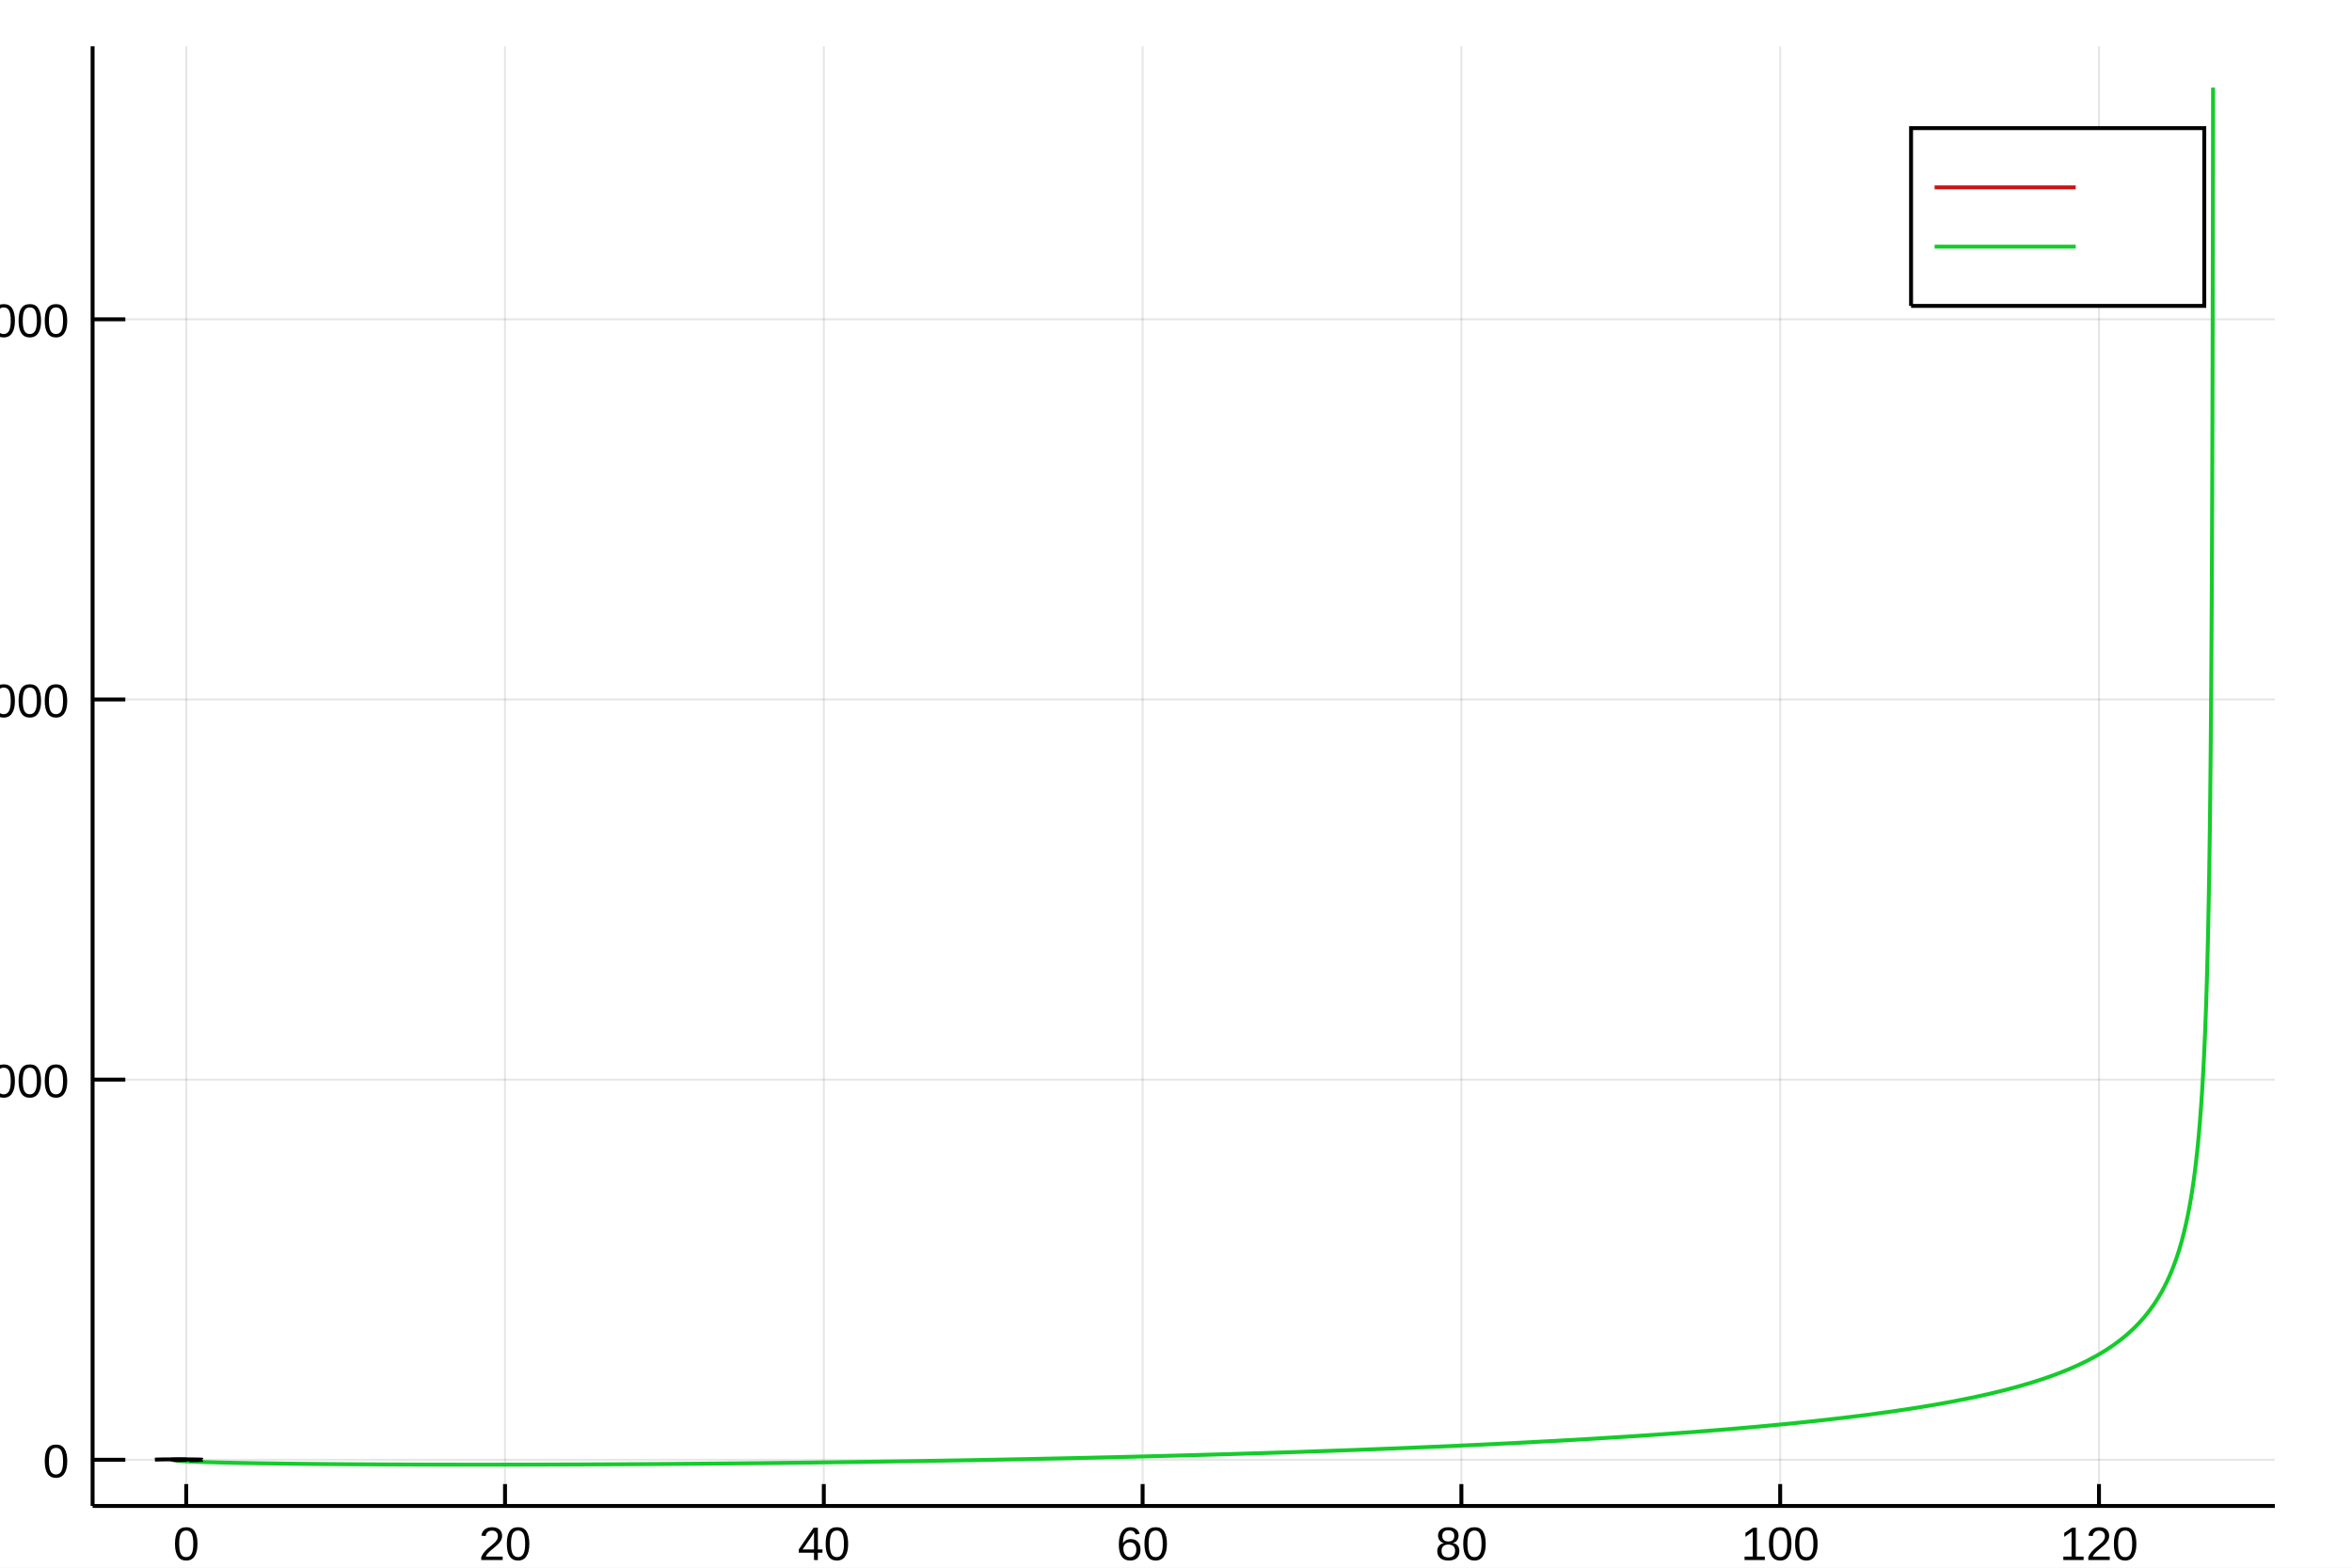
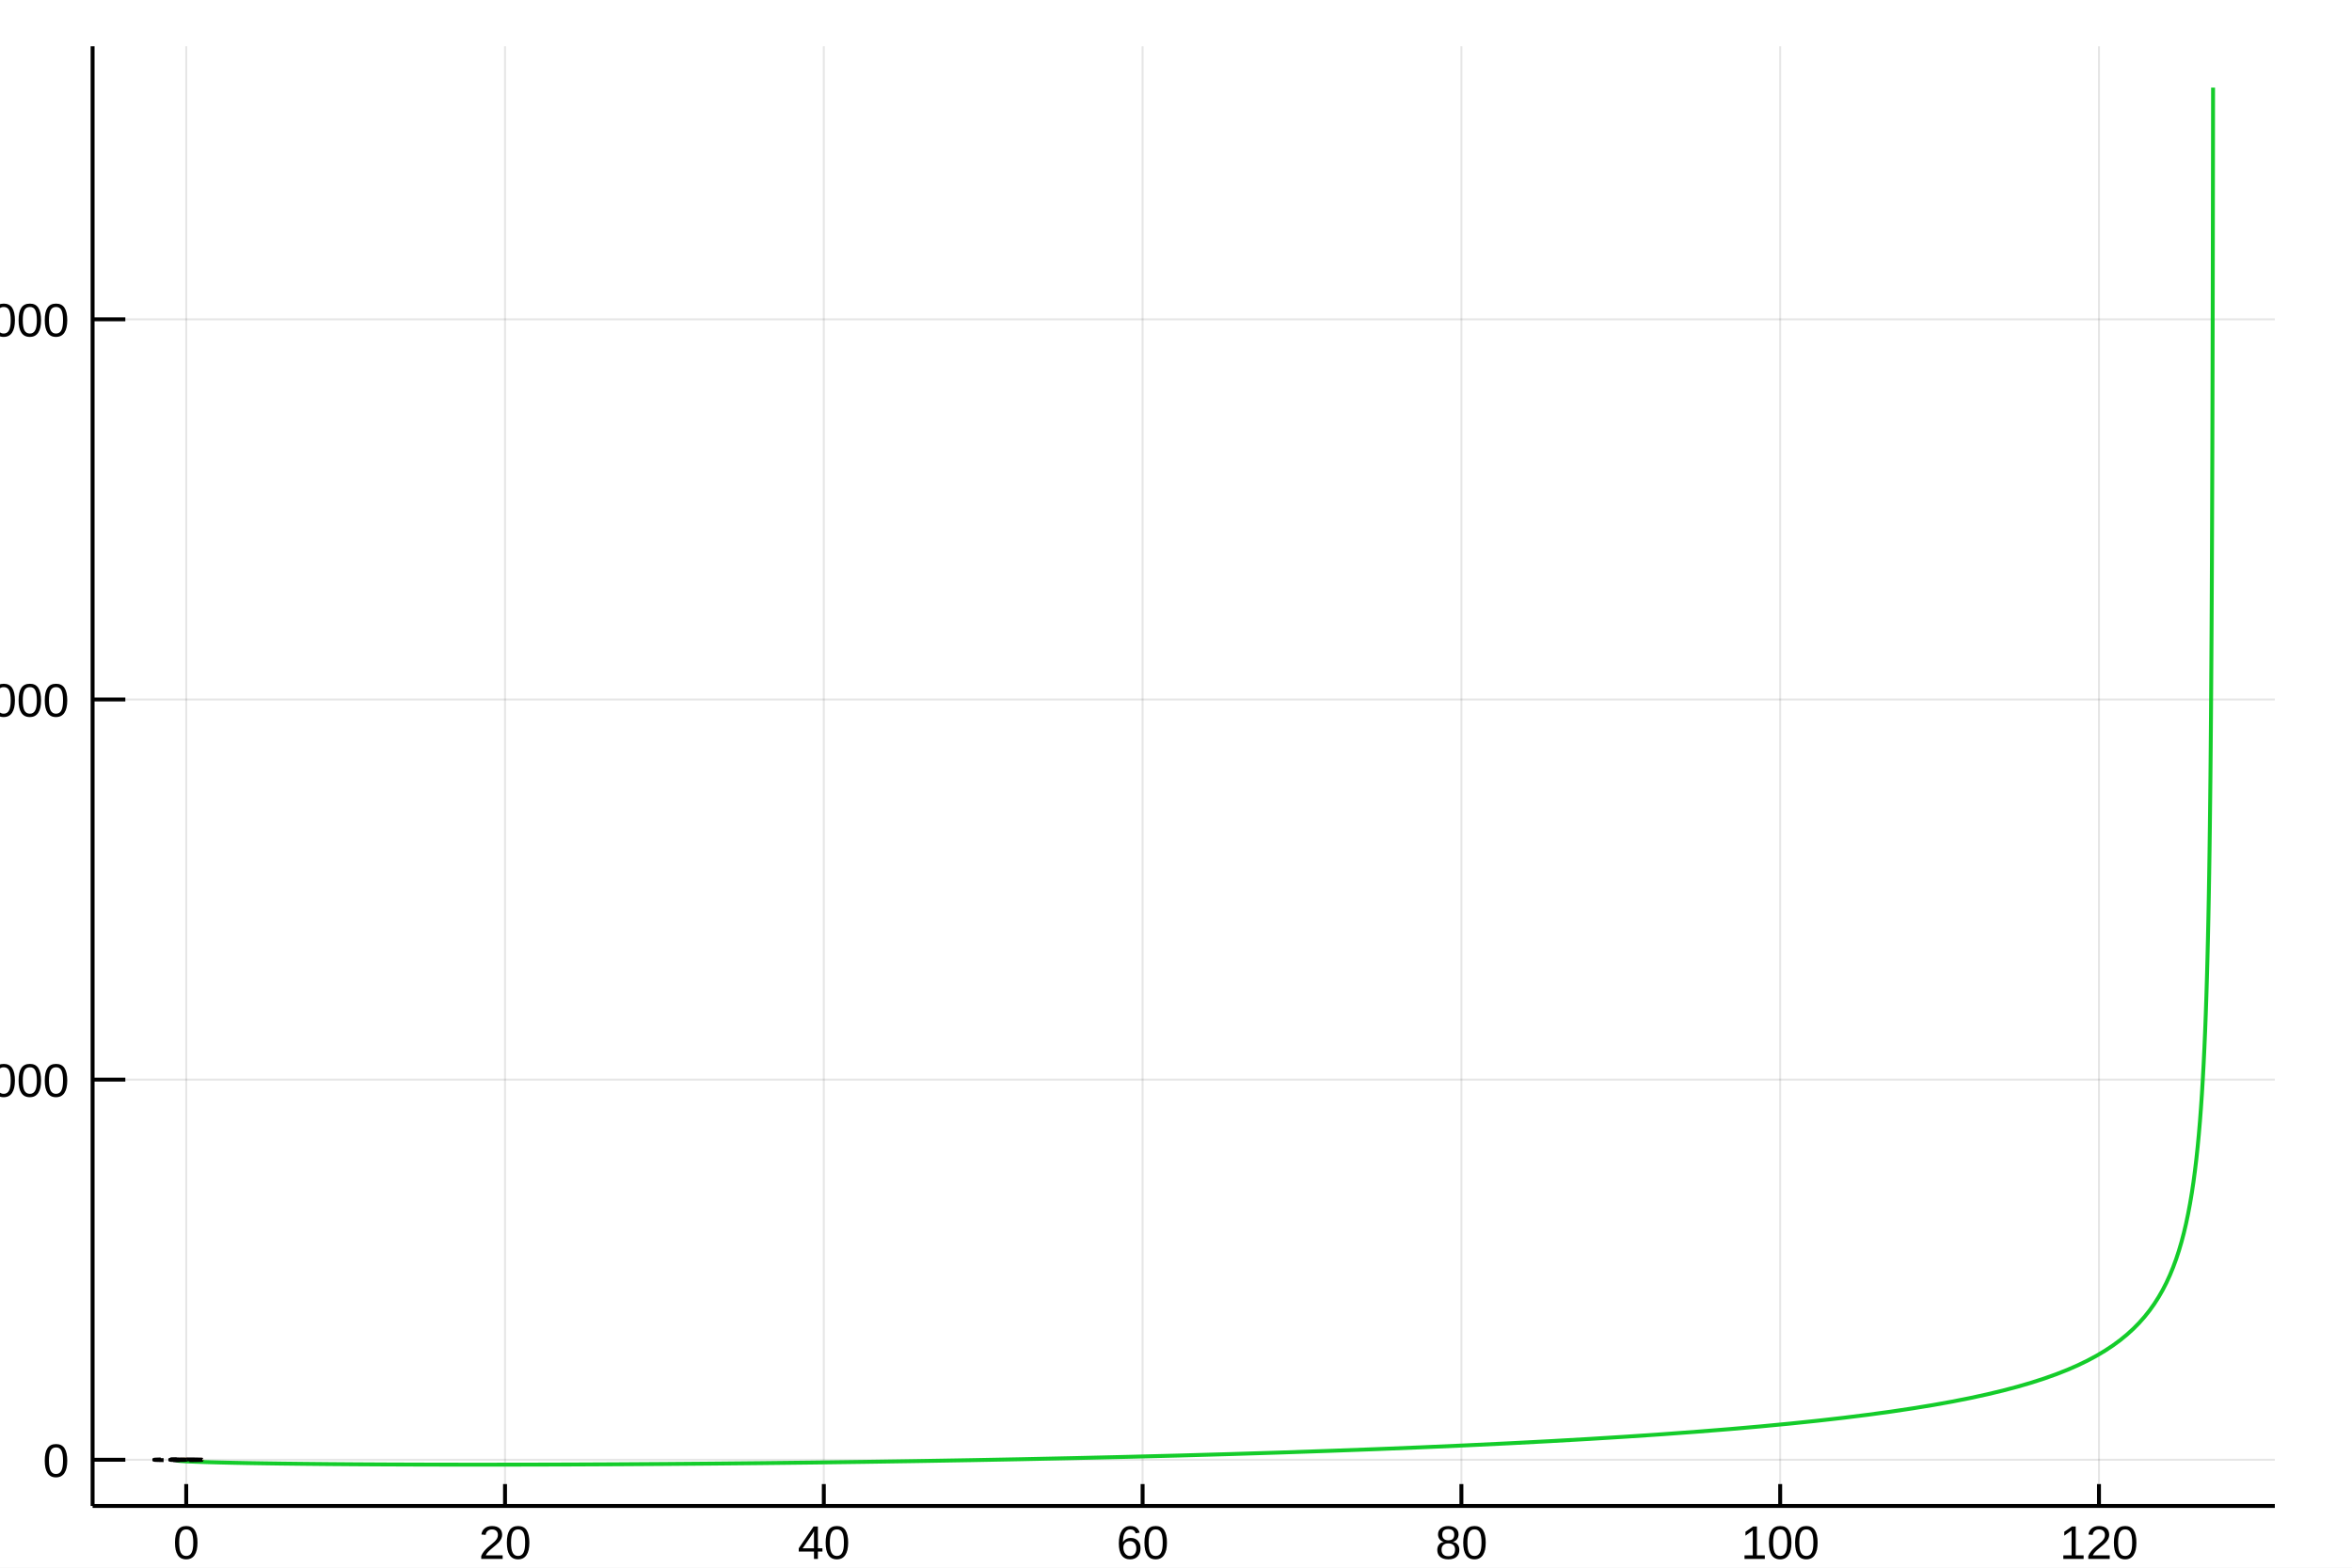
- <svg xmlns="http://www.w3.org/2000/svg" width="600" height="400" viewBox="0 0 600 400">
+ <svg xmlns="http://www.w3.org/2000/svg" width="600" height="400" viewBox="0 0 2400 1600">
  <defs>
-     <clipPath id="clip8000">
-       <rect x="0" y="0" width="600" height="400" />
+     <clipPath id="clip0500">
+       <rect x="0" y="0" width="2000" height="2000" />
    </clipPath>
  </defs>
-   <polygon clip-path="url(#clip8000)" points=" 0,400 600,400 600,0 0,0    " fill="#ffffff" fill-opacity="1" />
  <defs>
-     <clipPath id="clip8001">
-       <rect x="120" y="0" width="421" height="400" />
+     <clipPath id="clip0501">
+       <rect x="0" y="0" width="2400" height="1600" />
    </clipPath>
  </defs>
-   <polygon clip-path="url(#clip8000)" points=" 23.622,384.252 580.315,384.252 580.315,11.811 23.622,11.811    " fill="#ffffff" fill-opacity="1" />
+   <polygon clip-path="url(#clip0501)" points=" 0,1600 2400,1600 2400,0 0,0    " fill="#ffffff" fill-opacity="1" />
  <defs>
-     <clipPath id="clip8002">
-       <rect x="23" y="11" width="558" height="373" />
+     <clipPath id="clip0502">
+       <rect x="480" y="0" width="1681" height="1600" />
    </clipPath>
  </defs>
-   <polyline clip-path="url(#clip8002)" style="stroke:#000000; stroke-width:0.5; stroke-opacity:0.1; fill:none" points="   47.508,384.252 47.508,11.811    " />
-   <polyline clip-path="url(#clip8002)" style="stroke:#000000; stroke-width:0.5; stroke-opacity:0.1; fill:none" points="   128.832,384.252 128.832,11.811    " />
-   <polyline clip-path="url(#clip8002)" style="stroke:#000000; stroke-width:0.5; stroke-opacity:0.1; fill:none" points="   210.157,384.252 210.157,11.811    " />
-   <polyline clip-path="url(#clip8002)" style="stroke:#000000; stroke-width:0.5; stroke-opacity:0.1; fill:none" points="   291.481,384.252 291.481,11.811    " />
-   <polyline clip-path="url(#clip8002)" style="stroke:#000000; stroke-width:0.5; stroke-opacity:0.1; fill:none" points="   372.805,384.252 372.805,11.811    " />
-   <polyline clip-path="url(#clip8002)" style="stroke:#000000; stroke-width:0.5; stroke-opacity:0.1; fill:none" points="   454.13,384.252 454.13,11.811    " />
-   <polyline clip-path="url(#clip8002)" style="stroke:#000000; stroke-width:0.5; stroke-opacity:0.1; fill:none" points="   535.454,384.252 535.454,11.811    " />
-   <polyline clip-path="url(#clip8002)" style="stroke:#000000; stroke-width:0.5; stroke-opacity:0.1; fill:none" points="   23.622,372.462 580.315,372.462    " />
-   <polyline clip-path="url(#clip8002)" style="stroke:#000000; stroke-width:0.5; stroke-opacity:0.1; fill:none" points="   23.622,275.466 580.315,275.466    " />
-   <polyline clip-path="url(#clip8002)" style="stroke:#000000; stroke-width:0.5; stroke-opacity:0.1; fill:none" points="   23.622,178.469 580.315,178.469    " />
-   <polyline clip-path="url(#clip8002)" style="stroke:#000000; stroke-width:0.5; stroke-opacity:0.1; fill:none" points="   23.622,81.473 580.315,81.473    " />
-   <polyline clip-path="url(#clip8000)" style="stroke:#000000; stroke-width:1; stroke-opacity:1; fill:none" points="   23.622,384.252 580.315,384.252    " />
-   <polyline clip-path="url(#clip8000)" style="stroke:#000000; stroke-width:1; stroke-opacity:1; fill:none" points="   23.622,384.252 23.622,11.811    " />
-   <polyline clip-path="url(#clip8000)" style="stroke:#000000; stroke-width:1; stroke-opacity:1; fill:none" points="   47.508,384.252 47.508,378.665    " />
-   <polyline clip-path="url(#clip8000)" style="stroke:#000000; stroke-width:1; stroke-opacity:1; fill:none" points="   128.832,384.252 128.832,378.665    " />
-   <polyline clip-path="url(#clip8000)" style="stroke:#000000; stroke-width:1; stroke-opacity:1; fill:none" points="   210.157,384.252 210.157,378.665    " />
-   <polyline clip-path="url(#clip8000)" style="stroke:#000000; stroke-width:1; stroke-opacity:1; fill:none" points="   291.481,384.252 291.481,378.665    " />
-   <polyline clip-path="url(#clip8000)" style="stroke:#000000; stroke-width:1; stroke-opacity:1; fill:none" points="   372.805,384.252 372.805,378.665    " />
-   <polyline clip-path="url(#clip8000)" style="stroke:#000000; stroke-width:1; stroke-opacity:1; fill:none" points="   454.13,384.252 454.13,378.665    " />
-   <polyline clip-path="url(#clip8000)" style="stroke:#000000; stroke-width:1; stroke-opacity:1; fill:none" points="   535.454,384.252 535.454,378.665    " />
-   <polyline clip-path="url(#clip8000)" style="stroke:#000000; stroke-width:1; stroke-opacity:1; fill:none" points="   23.622,372.462 31.972,372.462    " />
-   <polyline clip-path="url(#clip8000)" style="stroke:#000000; stroke-width:1; stroke-opacity:1; fill:none" points="   23.622,275.466 31.972,275.466    " />
-   <polyline clip-path="url(#clip8000)" style="stroke:#000000; stroke-width:1; stroke-opacity:1; fill:none" points="   23.622,178.469 31.972,178.469    " />
-   <polyline clip-path="url(#clip8000)" style="stroke:#000000; stroke-width:1; stroke-opacity:1; fill:none" points="   23.622,81.473 31.972,81.473    " />
-   <g clip-path="url(#clip8000)">
-     <text style="fill:#000000; fill-opacity:1; font-family:Arial,Helvetica Neue,Helvetica,sans-serif; font-size:12; text-anchor:middle;" transform="rotate(0, 47.5079, 398.052)" x="47.508" y="398.052">0</text>
+   <polygon clip-path="url(#clip0501)" points=" 94.488,1537.01 2321.26,1537.01 2321.26,47.244 94.488,47.244    " fill="#ffffff" fill-opacity="1" />
+   <defs>
+     <clipPath id="clip0503">
+       <rect x="94" y="47" width="2228" height="1491" />
+     </clipPath>
+   </defs>
+   <polyline clip-path="url(#clip0503)" style="stroke:#000000; stroke-width:2; stroke-opacity:0.1; fill:none" points="   190.032,1537.01 190.032,47.244    " />
+   <polyline clip-path="url(#clip0503)" style="stroke:#000000; stroke-width:2; stroke-opacity:0.1; fill:none" points="   515.329,1537.01 515.329,47.244    " />
+   <polyline clip-path="url(#clip0503)" style="stroke:#000000; stroke-width:2; stroke-opacity:0.1; fill:none" points="   840.626,1537.01 840.626,47.244    " />
+   <polyline clip-path="url(#clip0503)" style="stroke:#000000; stroke-width:2; stroke-opacity:0.1; fill:none" points="   1165.92,1537.01 1165.92,47.244    " />
+   <polyline clip-path="url(#clip0503)" style="stroke:#000000; stroke-width:2; stroke-opacity:0.1; fill:none" points="   1491.22,1537.01 1491.22,47.244    " />
+   <polyline clip-path="url(#clip0503)" style="stroke:#000000; stroke-width:2; stroke-opacity:0.1; fill:none" points="   1816.52,1537.01 1816.52,47.244    " />
+   <polyline clip-path="url(#clip0503)" style="stroke:#000000; stroke-width:2; stroke-opacity:0.1; fill:none" points="   2141.82,1537.01 2141.82,47.244    " />
+   <polyline clip-path="url(#clip0503)" style="stroke:#000000; stroke-width:2; stroke-opacity:0.1; fill:none" points="   94.488,1489.85 2321.26,1489.85    " />
+   <polyline clip-path="url(#clip0503)" style="stroke:#000000; stroke-width:2; stroke-opacity:0.1; fill:none" points="   94.488,1101.86 2321.26,1101.86    " />
+   <polyline clip-path="url(#clip0503)" style="stroke:#000000; stroke-width:2; stroke-opacity:0.1; fill:none" points="   94.488,713.877 2321.26,713.877    " />
+   <polyline clip-path="url(#clip0503)" style="stroke:#000000; stroke-width:2; stroke-opacity:0.1; fill:none" points="   94.488,325.891 2321.26,325.891    " />
+   <polyline clip-path="url(#clip0501)" style="stroke:#000000; stroke-width:4; stroke-opacity:1; fill:none" points="   94.488,1537.01 2321.26,1537.01    " />
+   <polyline clip-path="url(#clip0501)" style="stroke:#000000; stroke-width:4; stroke-opacity:1; fill:none" points="   94.488,1537.01 94.488,47.244    " />
+   <polyline clip-path="url(#clip0501)" style="stroke:#000000; stroke-width:4; stroke-opacity:1; fill:none" points="   190.032,1537.01 190.032,1514.66    " />
+   <polyline clip-path="url(#clip0501)" style="stroke:#000000; stroke-width:4; stroke-opacity:1; fill:none" points="   515.329,1537.01 515.329,1514.66    " />
+   <polyline clip-path="url(#clip0501)" style="stroke:#000000; stroke-width:4; stroke-opacity:1; fill:none" points="   840.626,1537.01 840.626,1514.66    " />
+   <polyline clip-path="url(#clip0501)" style="stroke:#000000; stroke-width:4; stroke-opacity:1; fill:none" points="   1165.92,1537.01 1165.92,1514.66    " />
+   <polyline clip-path="url(#clip0501)" style="stroke:#000000; stroke-width:4; stroke-opacity:1; fill:none" points="   1491.22,1537.01 1491.22,1514.66    " />
+   <polyline clip-path="url(#clip0501)" style="stroke:#000000; stroke-width:4; stroke-opacity:1; fill:none" points="   1816.52,1537.01 1816.52,1514.66    " />
+   <polyline clip-path="url(#clip0501)" style="stroke:#000000; stroke-width:4; stroke-opacity:1; fill:none" points="   2141.82,1537.01 2141.82,1514.66    " />
+   <polyline clip-path="url(#clip0501)" style="stroke:#000000; stroke-width:4; stroke-opacity:1; fill:none" points="   94.488,1489.85 127.89,1489.85    " />
+   <polyline clip-path="url(#clip0501)" style="stroke:#000000; stroke-width:4; stroke-opacity:1; fill:none" points="   94.488,1101.86 127.89,1101.86    " />
+   <polyline clip-path="url(#clip0501)" style="stroke:#000000; stroke-width:4; stroke-opacity:1; fill:none" points="   94.488,713.877 127.89,713.877    " />
+   <polyline clip-path="url(#clip0501)" style="stroke:#000000; stroke-width:4; stroke-opacity:1; fill:none" points="   94.488,325.891 127.89,325.891    " />
+   <g clip-path="url(#clip0501)">
+     <text style="fill:#000000; fill-opacity:1; font-family:Arial,Helvetica Neue,Helvetica,sans-serif; font-size:48; text-anchor:middle;" transform="rotate(0, 190.032, 1591.01)" x="190.032" y="1591.01">0</text>
  </g>
-   <g clip-path="url(#clip8000)">
-     <text style="fill:#000000; fill-opacity:1; font-family:Arial,Helvetica Neue,Helvetica,sans-serif; font-size:12; text-anchor:middle;" transform="rotate(0, 128.832, 398.052)" x="128.832" y="398.052">20</text>
+   <g clip-path="url(#clip0501)">
+     <text style="fill:#000000; fill-opacity:1; font-family:Arial,Helvetica Neue,Helvetica,sans-serif; font-size:48; text-anchor:middle;" transform="rotate(0, 515.329, 1591.01)" x="515.329" y="1591.01">20</text>
  </g>
-   <g clip-path="url(#clip8000)">
-     <text style="fill:#000000; fill-opacity:1; font-family:Arial,Helvetica Neue,Helvetica,sans-serif; font-size:12; text-anchor:middle;" transform="rotate(0, 210.157, 398.052)" x="210.157" y="398.052">40</text>
+   <g clip-path="url(#clip0501)">
+     <text style="fill:#000000; fill-opacity:1; font-family:Arial,Helvetica Neue,Helvetica,sans-serif; font-size:48; text-anchor:middle;" transform="rotate(0, 840.626, 1591.01)" x="840.626" y="1591.01">40</text>
  </g>
-   <g clip-path="url(#clip8000)">
-     <text style="fill:#000000; fill-opacity:1; font-family:Arial,Helvetica Neue,Helvetica,sans-serif; font-size:12; text-anchor:middle;" transform="rotate(0, 291.481, 398.052)" x="291.481" y="398.052">60</text>
+   <g clip-path="url(#clip0501)">
+     <text style="fill:#000000; fill-opacity:1; font-family:Arial,Helvetica Neue,Helvetica,sans-serif; font-size:48; text-anchor:middle;" transform="rotate(0, 1165.92, 1591.01)" x="1165.92" y="1591.01">60</text>
  </g>
-   <g clip-path="url(#clip8000)">
-     <text style="fill:#000000; fill-opacity:1; font-family:Arial,Helvetica Neue,Helvetica,sans-serif; font-size:12; text-anchor:middle;" transform="rotate(0, 372.805, 398.052)" x="372.805" y="398.052">80</text>
+   <g clip-path="url(#clip0501)">
+     <text style="fill:#000000; fill-opacity:1; font-family:Arial,Helvetica Neue,Helvetica,sans-serif; font-size:48; text-anchor:middle;" transform="rotate(0, 1491.22, 1591.01)" x="1491.22" y="1591.01">80</text>
  </g>
-   <g clip-path="url(#clip8000)">
-     <text style="fill:#000000; fill-opacity:1; font-family:Arial,Helvetica Neue,Helvetica,sans-serif; font-size:12; text-anchor:middle;" transform="rotate(0, 454.13, 398.052)" x="454.13" y="398.052">100</text>
+   <g clip-path="url(#clip0501)">
+     <text style="fill:#000000; fill-opacity:1; font-family:Arial,Helvetica Neue,Helvetica,sans-serif; font-size:48; text-anchor:middle;" transform="rotate(0, 1816.52, 1591.01)" x="1816.52" y="1591.01">100</text>
  </g>
-   <g clip-path="url(#clip8000)">
-     <text style="fill:#000000; fill-opacity:1; font-family:Arial,Helvetica Neue,Helvetica,sans-serif; font-size:12; text-anchor:middle;" transform="rotate(0, 535.454, 398.052)" x="535.454" y="398.052">120</text>
+   <g clip-path="url(#clip0501)">
+     <text style="fill:#000000; fill-opacity:1; font-family:Arial,Helvetica Neue,Helvetica,sans-serif; font-size:48; text-anchor:middle;" transform="rotate(0, 2141.82, 1591.01)" x="2141.82" y="1591.01">120</text>
  </g>
-   <g clip-path="url(#clip8000)">
-     <text style="fill:#000000; fill-opacity:1; font-family:Arial,Helvetica Neue,Helvetica,sans-serif; font-size:12; text-anchor:end;" transform="rotate(0, 17.622, 376.962)" x="17.622" y="376.962">0</text>
+   <g clip-path="url(#clip0501)">
+     <text style="fill:#000000; fill-opacity:1; font-family:Arial,Helvetica Neue,Helvetica,sans-serif; font-size:48; text-anchor:end;" transform="rotate(0, 70.4882, 1507.35)" x="70.488" y="1507.35">0</text>
  </g>
-   <g clip-path="url(#clip8000)">
-     <text style="fill:#000000; fill-opacity:1; font-family:Arial,Helvetica Neue,Helvetica,sans-serif; font-size:12; text-anchor:end;" transform="rotate(0, 17.622, 279.966)" x="17.622" y="279.966">1000</text>
+   <g clip-path="url(#clip0501)">
+     <text style="fill:#000000; fill-opacity:1; font-family:Arial,Helvetica Neue,Helvetica,sans-serif; font-size:48; text-anchor:end;" transform="rotate(0, 70.4882, 1119.36)" x="70.488" y="1119.36">1000</text>
  </g>
-   <g clip-path="url(#clip8000)">
-     <text style="fill:#000000; fill-opacity:1; font-family:Arial,Helvetica Neue,Helvetica,sans-serif; font-size:12; text-anchor:end;" transform="rotate(0, 17.622, 182.969)" x="17.622" y="182.969">2000</text>
+   <g clip-path="url(#clip0501)">
+     <text style="fill:#000000; fill-opacity:1; font-family:Arial,Helvetica Neue,Helvetica,sans-serif; font-size:48; text-anchor:end;" transform="rotate(0, 70.4882, 731.377)" x="70.488" y="731.377">2000</text>
  </g>
-   <g clip-path="url(#clip8000)">
-     <text style="fill:#000000; fill-opacity:1; font-family:Arial,Helvetica Neue,Helvetica,sans-serif; font-size:12; text-anchor:end;" transform="rotate(0, 17.622, 85.9727)" x="17.622" y="85.973">3000</text>
+   <g clip-path="url(#clip0501)">
+     <text style="fill:#000000; fill-opacity:1; font-family:Arial,Helvetica Neue,Helvetica,sans-serif; font-size:48; text-anchor:end;" transform="rotate(0, 70.4882, 343.391)" x="70.488" y="343.391">3000</text>
  </g>
-   <polyline clip-path="url(#clip8002)" style="stroke:#cc1414; stroke-width:1; stroke-opacity:1; fill:none" points="   51.57,372.466 51.57,372.466 51.569,372.467 51.569,372.467 51.569,372.467 51.568,372.467 51.568,372.467 51.567,372.468 51.567,372.468 51.566,372.468    51.565,372.468 51.565,372.468 51.564,372.469 51.563,372.469 51.562,372.469 51.561,372.469 51.56,372.47 51.559,372.47 51.558,372.47 51.557,372.47    51.555,372.471 51.554,372.471 51.552,372.471 51.55,372.472 51.548,372.472 51.546,372.473 51.544,372.473 51.542,372.473 51.539,372.474 51.536,372.474    51.533,372.475 51.53,372.475 51.526,372.476 51.523,372.476 51.519,372.477 51.514,372.477 51.509,372.478 51.504,372.478 51.498,372.479 51.492,372.48    51.486,372.48 51.479,372.481 51.471,372.482 51.463,372.482 51.455,372.483 51.445,372.484 51.435,372.485 51.424,372.486 51.412,372.487 51.399,372.488    51.386,372.488 51.371,372.489 51.355,372.49 51.337,372.491 51.319,372.493 51.299,372.494 51.277,372.495 51.254,372.496 51.229,372.497 51.203,372.498    51.174,372.5 51.143,372.501 51.11,372.502 51.075,372.504 51.036,372.505 50.995,372.507 50.952,372.508 50.905,372.509 50.855,372.511 50.801,372.513    50.744,372.514 50.683,372.516 50.617,372.517 50.548,372.519 50.474,372.52 50.395,372.522 50.312,372.523 50.224,372.525 50.13,372.526 50.031,372.528    49.927,372.529 49.817,372.531 49.702,372.532 49.581,372.533 49.454,372.534 49.322,372.535 49.185,372.536 49.042,372.537 48.895,372.537 48.743,372.538    48.588,372.538 48.429,372.538 48.267,372.538 48.103,372.537 47.939,372.536 47.774,372.535 47.61,372.534 47.448,372.532 47.29,372.531 47.136,372.529    46.988,372.526 46.848,372.523 46.716,372.521 46.595,372.517 46.484,372.514 46.386,372.511 46.302,372.507 46.231,372.503 46.175,372.499 46.135,372.495    46.109,372.491 46.099,372.488 46.103,372.484 46.121,372.48 46.152,372.477 46.195,372.474 46.248,372.471 46.309,372.468 46.378,372.466 46.453,372.463    46.531,372.462 46.611,372.46 46.693,372.459 46.773,372.458 46.852,372.457 46.927,372.456 46.999,372.456 47.066,372.456 47.128,372.456 47.184,372.456    47.236,372.456 47.282,372.456 47.322,372.457 47.357,372.457 47.388,372.457 47.414,372.458 47.436,372.458 47.455,372.459 47.47,372.459 47.482,372.459    47.492,372.46 47.5,372.46 47.506,372.46 47.511,372.461 47.514,372.461 47.516,372.461 47.518,372.461 47.519,372.461 47.519,372.461 47.519,372.462    47.519,372.462 47.519,372.462 47.518,372.462 47.517,372.462 47.517,372.462 47.516,372.462 47.515,372.462 47.515,372.462 47.514,372.462 47.513,372.462    47.513,372.462 47.512,372.462 47.512,372.462 47.511,372.462 47.511,372.462 47.511,372.462 47.51,372.462 47.51,372.462 47.51,372.462 47.51,372.462    47.509,372.462 47.509,372.462 47.509,372.462 47.509,372.462 47.509,372.462 47.509,372.462 47.508,372.462 47.508,372.462 47.508,372.462 47.508,372.462    47.508,372.462 47.508,372.462 47.508,372.462 47.508,372.462 47.508,372.462 47.508,372.462 47.508,372.462 47.508,372.462 47.508,372.462 47.508,372.462    47.508,372.462 47.508,372.462 47.508,372.462 47.508,372.462 47.508,372.462 47.508,372.462 47.508,372.462 47.508,372.462 47.508,372.462 47.508,372.462    47.508,372.462 47.508,372.462 47.508,372.462 47.508,372.462 47.508,372.462 47.508,372.462 47.508,372.462 47.508,372.462 47.508,372.462 47.508,372.462    47.508,372.462 47.508,372.462 47.508,372.462 47.508,372.462 47.508,372.462 47.508,372.462 47.508,372.462 47.508,372.462 47.508,372.462 47.508,372.462    47.508,372.462 47.508,372.462 47.508,372.462 47.508,372.462 47.508,372.462 47.508,372.462 47.508,372.462 47.508,372.462 47.508,372.462 47.508,372.462    47.508,372.462 47.508,372.462 47.508,372.462 47.508,372.462 47.508,372.462 47.508,372.462 47.508,372.462 47.508,372.462 47.508,372.462 47.508,372.462       " />
-   <polyline clip-path="url(#clip8002)" style="stroke:#14cc2a; stroke-width:1; stroke-opacity:1; fill:none" points="   564.56,22.352 564.542,35.609 564.522,48.366 564.501,60.642 564.479,72.454 564.454,83.821 564.428,94.76 564.4,105.285 564.369,115.414 564.336,125.161    564.3,134.541 564.261,143.568 564.22,152.254 564.175,160.613 564.126,168.658 564.073,176.4 564.017,183.851 563.955,191.021 563.889,197.923 563.817,204.564    563.74,210.957 563.657,217.11 563.567,223.031 563.469,228.731 563.364,234.218 563.251,239.499 563.128,244.582 562.996,249.476 562.853,254.187 562.699,258.722    562.532,263.088 562.352,267.292 562.158,271.339 561.949,275.237 561.722,278.989 561.478,282.603 561.214,286.084 560.93,289.436 560.622,292.664 560.291,295.774    559.933,298.77 559.547,301.657 559.13,304.438 558.68,307.118 558.195,309.701 557.671,312.19 557.107,314.59 556.498,316.903 555.841,319.134 555.132,321.285    554.368,323.36 553.545,325.362 552.657,327.293 551.7,329.157 550.669,330.956 549.558,332.693 548.362,334.37 547.073,335.991 545.686,337.556 544.193,339.068    542.586,340.53 540.857,341.944 538.998,343.311 536.999,344.633 534.851,345.913 532.543,347.152 530.065,348.351 527.406,349.513 524.553,350.638 521.494,351.728    518.216,352.785 514.706,353.81 510.95,354.804 506.933,355.768 502.641,356.703 498.058,357.61 493.17,358.49 487.961,359.344 482.415,360.172 476.518,360.975    470.256,361.754 463.613,362.509 456.576,363.241 449.134,363.949 441.276,364.634 432.992,365.296 424.275,365.935 415.12,366.551 405.527,367.143 395.495,367.712    385.031,368.258 374.143,368.779 362.845,369.275 351.155,369.747 339.097,370.193 326.7,370.613 313.999,371.007 301.033,371.374 287.85,371.714 274.5,372.026    261.041,372.31 247.533,372.567 234.043,372.796 220.639,372.998 207.392,373.172 194.373,373.32 181.653,373.443 169.303,373.54 157.389,373.614 145.973,373.667    135.111,373.698 124.851,373.711 115.233,373.707 106.288,373.688 98.038,373.657 90.493,373.614 83.655,373.562 77.514,373.504 72.054,373.44 67.247,373.373    63.061,373.304 59.456,373.234 56.39,373.166 53.816,373.099 51.686,373.035 49.951,372.974 48.564,372.918 47.479,372.865 46.653,372.816 46.045,372.772    45.618,372.732 45.339,372.696 45.18,372.664 45.114,372.635 45.121,372.611 45.182,372.589 45.281,372.57 45.407,372.554 45.549,372.539 45.7,372.527    45.853,372.517 46.005,372.508 46.151,372.501 46.289,372.495 46.419,372.489 46.539,372.485 46.65,372.481 46.75,372.478 46.84,372.475 46.922,372.473    46.994,372.471 47.059,372.47 47.116,372.468 47.167,372.467 47.211,372.467 47.25,372.466 47.284,372.465 47.314,372.465 47.34,372.464 47.363,372.464    47.383,372.464 47.4,372.464 47.414,372.463 47.427,372.463 47.438,372.463 47.448,372.463 47.456,372.463 47.464,372.463 47.47,372.463 47.475,372.463    47.48,372.463 47.484,372.463 47.487,372.463 47.49,372.463 47.492,372.463 47.495,372.463 47.497,372.462 47.498,372.462 47.499,372.462 47.501,372.462    47.502,372.462 47.503,372.462 47.503,372.462 47.504,372.462 47.505,372.462 47.505,372.462 47.505,372.462 47.506,372.462 47.506,372.462 47.506,372.462    47.507,372.462 47.507,372.462 47.507,372.462 47.507,372.462 47.507,372.462 47.507,372.462 47.507,372.462 47.507,372.462 47.508,372.462 47.508,372.462    47.508,372.462 47.508,372.462 47.508,372.462 47.508,372.462 47.508,372.462 47.508,372.462 47.508,372.462 47.508,372.462 47.508,372.462 47.508,372.462    47.508,372.462 47.508,372.462 47.508,372.462 47.508,372.462 47.508,372.462 47.508,372.462 47.508,372.462 47.508,372.462 47.508,372.462 47.508,372.462    47.508,372.462 47.508,372.462 47.508,372.462 47.508,372.462 47.508,372.462 47.508,372.462 47.508,372.462 47.508,372.462 47.508,372.462 47.508,372.462    47.508,372.462 47.508,372.462 47.508,372.462 47.508,372.462 47.508,372.462 47.508,372.462 47.508,372.462 47.508,372.462 47.508,372.462 47.508,372.462       " />
-   <polyline clip-path="url(#clip8002)" style="stroke:#000000; stroke-width:1; stroke-opacity:1; fill:none" stroke-dasharray="8, 5" points="   51.574,372.462 51.566,372.456 51.541,372.45 51.501,372.444 51.444,372.438 51.371,372.432 51.283,372.426 51.179,372.421 51.061,372.415 50.929,372.41    50.782,372.405 50.623,372.4 50.451,372.395 50.267,372.391 50.072,372.387 49.867,372.383 49.652,372.38 49.428,372.377 49.197,372.374 48.959,372.372    48.715,372.37 48.467,372.368 48.214,372.367 47.959,372.366 47.701,372.366 47.443,372.365 47.186,372.366 46.929,372.366 46.675,372.367 46.424,372.369    46.178,372.371 45.937,372.373 45.702,372.376 45.475,372.378 45.255,372.382 45.045,372.385 44.845,372.389 44.656,372.393 44.477,372.398 44.312,372.402    44.159,372.407 44.019,372.413 43.894,372.418 43.783,372.424 43.687,372.429 43.606,372.435 43.542,372.441 43.493,372.447 43.46,372.453 43.444,372.459    43.444,372.466 43.46,372.472 43.493,372.478 43.542,372.484 43.606,372.49 43.687,372.496 43.783,372.501 43.894,372.507 44.019,372.512 44.159,372.517    44.312,372.522 44.477,372.527 44.656,372.532 44.845,372.536 45.045,372.54 45.255,372.543 45.475,372.546 45.702,372.549 45.937,372.552 46.178,372.554    46.424,372.556 46.675,372.557 46.929,372.558 47.186,372.559 47.443,372.559 47.701,372.559 47.959,372.559 48.214,372.558 48.467,372.557 48.715,372.555    48.959,372.553 49.197,372.551 49.428,372.548 49.652,372.545 49.867,372.541 50.072,372.538 50.267,372.534 50.451,372.529 50.623,372.525 50.782,372.52    50.929,372.515 51.061,372.51 51.179,372.504 51.283,372.498 51.371,372.493 51.444,372.487 51.501,372.481 51.541,372.475 51.566,372.469 51.574,372.462       " />
-   <polyline clip-path="url(#clip8002)" style="stroke:#000000; stroke-width:1; stroke-opacity:1; fill:none" stroke-dasharray="8, 5" points="   47.508,372.462 47.5,372.456 47.475,372.45 47.434,372.444 47.378,372.438 47.305,372.432 47.217,372.426 47.113,372.421 46.995,372.415 46.862,372.41    46.716,372.405 46.557,372.4 46.385,372.395 46.201,372.391 46.006,372.387 45.8,372.383 45.586,372.38 45.362,372.377 45.131,372.374 44.893,372.372    44.649,372.37 44.4,372.368 44.148,372.367 43.892,372.366 43.635,372.366 43.377,372.365 43.119,372.366 42.863,372.366 42.609,372.367 42.358,372.369    42.112,372.371 41.871,372.373 41.636,372.376 41.409,372.378 41.189,372.382 40.979,372.385 40.779,372.389 40.589,372.393 40.411,372.398 40.245,372.402    40.092,372.407 39.953,372.413 39.828,372.418 39.717,372.424 39.621,372.429 39.54,372.435 39.475,372.441 39.426,372.447 39.394,372.453 39.377,372.459    39.377,372.466 39.394,372.472 39.426,372.478 39.475,372.484 39.54,372.49 39.621,372.496 39.717,372.501 39.828,372.507 39.953,372.512 40.092,372.517    40.245,372.522 40.411,372.527 40.589,372.532 40.779,372.536 40.979,372.54 41.189,372.543 41.409,372.546 41.636,372.549 41.871,372.552 42.112,372.554    42.358,372.556 42.609,372.557 42.863,372.558 43.119,372.559 43.377,372.559 43.635,372.559 43.892,372.559 44.148,372.558 44.4,372.557 44.649,372.555    44.893,372.553 45.131,372.551 45.362,372.548 45.586,372.545 45.8,372.541 46.006,372.538 46.201,372.534 46.385,372.529 46.557,372.525 46.716,372.52    46.862,372.515 46.995,372.51 47.113,372.504 47.217,372.498 47.305,372.493 47.378,372.487 47.434,372.481 47.475,372.475 47.5,372.469 47.508,372.462       " />
-   <polygon clip-path="url(#clip8000)" points=" 487.517,78.051 562.315,78.051 562.315,32.691 487.517,32.691    " fill="#ffffff" fill-opacity="1" />
-   <polyline clip-path="url(#clip8000)" style="stroke:#000000; stroke-width:1; stroke-opacity:1; fill:none" points="   487.517,78.051 562.315,78.051 562.315,32.691 487.517,32.691 487.517,78.051    " />
-   <polyline clip-path="url(#clip8000)" style="stroke:#cc1414; stroke-width:1; stroke-opacity:1; fill:none" points="   493.517,47.811 529.517,47.811    " />
-   <polyline clip-path="url(#clip8000)" style="stroke:#14cc2a; stroke-width:1; stroke-opacity:1; fill:none" points="   493.517,62.931 529.517,62.931    " />
+   <polyline clip-path="url(#clip0503)" style="stroke:#cc1414; stroke-width:4; stroke-opacity:1; fill:none" points="   206.28,1489.87 206.279,1489.87 206.277,1489.87 206.276,1489.87 206.274,1489.87 206.273,1489.87 206.271,1489.87 206.269,1489.87 206.266,1489.87 206.264,1489.87    206.261,1489.87 206.259,1489.87 206.255,1489.87 206.252,1489.88 206.249,1489.88 206.245,1489.88 206.241,1489.88 206.236,1489.88 206.231,1489.88 206.226,1489.88    206.221,1489.88 206.215,1489.88 206.208,1489.89 206.201,1489.89 206.193,1489.89 206.185,1489.89 206.176,1489.89 206.166,1489.89 206.156,1489.9 206.145,1489.9    206.133,1489.9 206.12,1489.9 206.106,1489.9 206.09,1489.9 206.074,1489.91 206.056,1489.91 206.037,1489.91 206.016,1489.91 205.994,1489.92 205.97,1489.92    205.944,1489.92 205.916,1489.92 205.886,1489.93 205.853,1489.93 205.818,1489.93 205.78,1489.94 205.74,1489.94 205.696,1489.94 205.648,1489.95 205.597,1489.95    205.542,1489.95 205.482,1489.96 205.418,1489.96 205.35,1489.97 205.275,1489.97 205.196,1489.97 205.11,1489.98 205.017,1489.98 204.918,1489.99 204.811,1489.99    204.696,1490 204.573,1490 204.44,1490.01 204.298,1490.01 204.146,1490.02 203.982,1490.03 203.807,1490.03 203.619,1490.04 203.419,1490.04 203.204,1490.05    202.975,1490.06 202.73,1490.06 202.469,1490.07 202.191,1490.08 201.896,1490.08 201.581,1490.09 201.248,1490.09 200.894,1490.1 200.52,1490.11 200.124,1490.11    199.707,1490.12 199.267,1490.12 198.806,1490.13 198.322,1490.13 197.816,1490.14 197.288,1490.14 196.739,1490.14 196.169,1490.15 195.58,1490.15 194.974,1490.15    194.351,1490.15 193.715,1490.15 193.069,1490.15 192.414,1490.15 191.755,1490.15 191.096,1490.14 190.44,1490.14 189.793,1490.13 189.159,1490.12 188.544,1490.11    187.953,1490.1 187.392,1490.09 186.865,1490.08 186.379,1490.07 185.937,1490.06 185.545,1490.04 185.207,1490.03 184.925,1490.01 184.702,1490 184.54,1489.98    184.438,1489.97 184.396,1489.95 184.413,1489.94 184.484,1489.92 184.608,1489.91 184.778,1489.89 184.99,1489.88 185.237,1489.87 185.513,1489.86 185.81,1489.85    186.123,1489.85 186.445,1489.84 186.77,1489.83 187.092,1489.83 187.406,1489.83 187.708,1489.82 187.995,1489.82 188.263,1489.82 188.511,1489.82 188.738,1489.82    188.943,1489.82 189.126,1489.82 189.288,1489.83 189.429,1489.83 189.552,1489.83 189.656,1489.83 189.744,1489.83 189.818,1489.83 189.879,1489.84 189.929,1489.84    189.968,1489.84 190,1489.84 190.024,1489.84 190.042,1489.84 190.056,1489.84 190.065,1489.84 190.072,1489.84 190.075,1489.85 190.077,1489.85 190.077,1489.85    190.076,1489.85 190.075,1489.85 190.073,1489.85 190.07,1489.85 190.067,1489.85 190.064,1489.85 190.061,1489.85 190.059,1489.85 190.056,1489.85 190.054,1489.85    190.051,1489.85 190.049,1489.85 190.047,1489.85 190.045,1489.85 190.044,1489.85 190.042,1489.85 190.041,1489.85 190.04,1489.85 190.039,1489.85 190.038,1489.85    190.037,1489.85 190.036,1489.85 190.036,1489.85 190.035,1489.85 190.035,1489.85 190.034,1489.85 190.034,1489.85 190.034,1489.85 190.033,1489.85 190.033,1489.85    190.033,1489.85 190.033,1489.85 190.033,1489.85 190.032,1489.85 190.032,1489.85 190.032,1489.85 190.032,1489.85 190.032,1489.85 190.032,1489.85 190.032,1489.85    190.032,1489.85 190.032,1489.85 190.032,1489.85 190.032,1489.85 190.032,1489.85 190.032,1489.85 190.032,1489.85 190.032,1489.85 190.032,1489.85 190.032,1489.85    190.032,1489.85 190.032,1489.85 190.032,1489.85 190.032,1489.85 190.032,1489.85 190.032,1489.85 190.032,1489.85 190.032,1489.85 190.032,1489.85 190.032,1489.85    190.032,1489.85 190.032,1489.85 190.032,1489.85 190.032,1489.85 190.032,1489.85 190.032,1489.85 190.032,1489.85 190.032,1489.85 190.032,1489.85 190.032,1489.85    190.032,1489.85 190.032,1489.85 190.032,1489.85 190.032,1489.85 190.032,1489.85 190.032,1489.85 190.032,1489.85 190.032,1489.85 190.032,1489.85 190.032,1489.85    190.032,1489.85 190.032,1489.85 190.032,1489.85 190.032,1489.85 190.032,1489.85 190.032,1489.85 190.032,1489.85 190.032,1489.85 190.032,1489.85 190.032,1489.85       " />
+   <polyline clip-path="url(#clip0503)" style="stroke:#14cc2a; stroke-width:4; stroke-opacity:1; fill:none" points="   2258.24,89.407 2258.17,142.437 2258.09,193.465 2258.01,242.568 2257.92,289.818 2257.82,335.285 2257.71,379.038 2257.6,421.141 2257.48,461.657 2257.34,500.645    2257.2,538.165 2257.05,574.27 2256.88,609.016 2256.7,642.453 2256.5,674.632 2256.29,705.6 2256.07,735.403 2255.82,764.086 2255.56,791.69 2255.27,818.258    2254.96,843.828 2254.63,868.438 2254.27,892.126 2253.88,914.925 2253.46,936.871 2253,957.995 2252.51,978.329 2251.98,997.903 2251.41,1016.75 2250.8,1034.89    2250.13,1052.35 2249.41,1069.17 2248.63,1085.36 2247.79,1100.95 2246.89,1115.96 2245.91,1130.41 2244.86,1144.33 2243.72,1157.74 2242.49,1170.66 2241.16,1183.1    2239.73,1195.08 2238.19,1206.63 2236.52,1217.75 2234.72,1228.47 2232.78,1238.8 2230.69,1248.76 2228.43,1258.36 2225.99,1267.61 2223.36,1276.54 2220.53,1285.14    2217.47,1293.44 2214.18,1301.45 2210.63,1309.17 2206.8,1316.63 2202.68,1323.83 2198.23,1330.77 2193.45,1337.48 2188.29,1343.96 2182.74,1350.22 2176.77,1356.27    2170.34,1362.12 2163.43,1367.77 2155.99,1373.24 2147.99,1378.53 2139.4,1383.65 2130.17,1388.61 2120.26,1393.4 2109.62,1398.05 2098.21,1402.55 2085.98,1406.91    2072.86,1411.14 2058.82,1415.24 2043.8,1419.22 2027.73,1423.07 2010.56,1426.81 1992.23,1430.44 1972.68,1433.96 1951.84,1437.37 1929.66,1440.69 1906.07,1443.9    1881.02,1447.02 1854.45,1450.04 1826.31,1452.96 1796.54,1455.8 1765.1,1458.54 1731.97,1461.18 1697.1,1463.74 1660.48,1466.2 1622.11,1468.57 1581.98,1470.85    1540.12,1473.03 1496.57,1475.11 1451.38,1477.1 1404.62,1478.99 1356.39,1480.77 1306.8,1482.45 1255.99,1484.03 1204.13,1485.5 1151.4,1486.85 1098,1488.1    1044.16,1489.24 990.134,1490.27 936.173,1491.18 882.557,1491.99 829.566,1492.69 777.49,1493.28 726.613,1493.77 677.214,1494.16 629.558,1494.46 583.894,1494.67    540.443,1494.79 499.402,1494.84 460.93,1494.83 425.152,1494.75 392.151,1494.63 361.973,1494.46 334.62,1494.25 310.058,1494.01 288.216,1493.76 268.988,1493.49    252.243,1493.22 237.825,1492.94 225.561,1492.66 215.264,1492.4 206.743,1492.14 199.805,1491.9 194.257,1491.67 189.918,1491.46 186.612,1491.26 184.178,1491.09    182.471,1490.93 181.356,1490.78 180.719,1490.66 180.458,1490.54 180.485,1490.44 180.728,1490.36 181.126,1490.28 181.629,1490.21 182.197,1490.16 182.8,1490.11    183.413,1490.07 184.018,1490.03 184.602,1490 185.157,1489.98 185.677,1489.96 186.158,1489.94 186.598,1489.92 186.999,1489.91 187.361,1489.9 187.687,1489.89    187.977,1489.89 188.236,1489.88 188.465,1489.87 188.667,1489.87 188.845,1489.87 189.001,1489.86 189.137,1489.86 189.257,1489.86 189.361,1489.86 189.452,1489.86    189.53,1489.85 189.599,1489.85 189.658,1489.85 189.71,1489.85 189.754,1489.85 189.792,1489.85 189.826,1489.85 189.854,1489.85 189.879,1489.85 189.9,1489.85    189.919,1489.85 189.935,1489.85 189.948,1489.85 189.96,1489.85 189.97,1489.85 189.979,1489.85 189.986,1489.85 189.993,1489.85 189.998,1489.85 190.003,1489.85    190.007,1489.85 190.01,1489.85 190.013,1489.85 190.016,1489.85 190.018,1489.85 190.02,1489.85 190.022,1489.85 190.023,1489.85 190.024,1489.85 190.025,1489.85    190.026,1489.85 190.027,1489.85 190.028,1489.85 190.028,1489.85 190.029,1489.85 190.029,1489.85 190.029,1489.85 190.03,1489.85 190.03,1489.85 190.03,1489.85    190.03,1489.85 190.031,1489.85 190.031,1489.85 190.031,1489.85 190.031,1489.85 190.031,1489.85 190.031,1489.85 190.031,1489.85 190.031,1489.85 190.031,1489.85    190.031,1489.85 190.031,1489.85 190.031,1489.85 190.031,1489.85 190.031,1489.85 190.031,1489.85 190.031,1489.85 190.032,1489.85 190.032,1489.85 190.032,1489.85    190.032,1489.85 190.032,1489.85 190.032,1489.85 190.032,1489.85 190.032,1489.85 190.032,1489.85 190.032,1489.85 190.032,1489.85 190.032,1489.85 190.032,1489.85    190.032,1489.85 190.032,1489.85 190.032,1489.85 190.032,1489.85 190.032,1489.85 190.032,1489.85 190.032,1489.85 190.032,1489.85 190.032,1489.85 190.032,1489.85       " />
+   <polyline clip-path="url(#clip0503)" style="stroke:#000000; stroke-width:4; stroke-opacity:1; fill:none" stroke-dasharray="16, 10" points="   206.296,1489.85 206.264,1489.83 206.166,1489.8 206.003,1489.78 205.775,1489.75 205.484,1489.73 205.131,1489.71 204.718,1489.68 204.245,1489.66 203.714,1489.64    203.129,1489.62 202.491,1489.6 201.803,1489.58 201.067,1489.56 200.287,1489.55 199.466,1489.53 198.607,1489.52 197.713,1489.51 196.788,1489.5 195.836,1489.49    194.861,1489.48 193.866,1489.47 192.856,1489.47 191.834,1489.46 190.805,1489.46 189.774,1489.46 188.743,1489.46 187.717,1489.47 186.7,1489.47 185.697,1489.48    184.712,1489.48 183.748,1489.49 182.809,1489.5 181.899,1489.51 181.022,1489.53 180.181,1489.54 179.38,1489.56 178.622,1489.57 177.91,1489.59 177.247,1489.61    176.635,1489.63 176.077,1489.65 175.575,1489.67 175.131,1489.69 174.748,1489.72 174.426,1489.74 174.166,1489.76 173.971,1489.79 173.84,1489.81 173.775,1489.84    173.775,1489.86 173.84,1489.89 173.971,1489.91 174.166,1489.94 174.426,1489.96 174.748,1489.98 175.131,1490.01 175.575,1490.03 176.077,1490.05 176.635,1490.07    177.247,1490.09 177.91,1490.11 178.622,1490.13 179.38,1490.14 180.181,1490.16 181.022,1490.17 181.899,1490.19 182.809,1490.2 183.748,1490.21 184.712,1490.22    185.697,1490.22 186.7,1490.23 187.717,1490.23 188.743,1490.24 189.774,1490.24 190.805,1490.24 191.834,1490.24 192.856,1490.23 193.866,1490.23 194.861,1490.22    195.836,1490.21 196.788,1490.2 197.713,1490.19 198.607,1490.18 199.466,1490.17 200.287,1490.15 201.067,1490.13 201.803,1490.12 202.491,1490.1 203.129,1490.08    203.714,1490.06 204.245,1490.04 204.718,1490.02 205.131,1489.99 205.484,1489.97 205.775,1489.95 206.003,1489.92 206.166,1489.9 206.264,1489.87 206.296,1489.85       " />
+   <polyline clip-path="url(#clip0503)" style="stroke:#000000; stroke-width:4; stroke-opacity:1; fill:none" stroke-dasharray="16, 10" points="   190.032,1489.85 189.999,1489.83 189.901,1489.8 189.738,1489.78 189.51,1489.75 189.219,1489.73 188.866,1489.71 188.453,1489.68 187.98,1489.66 187.45,1489.64    186.864,1489.62 186.226,1489.6 185.538,1489.58 184.803,1489.56 184.023,1489.55 183.201,1489.53 182.342,1489.52 181.448,1489.51 180.523,1489.5 179.571,1489.49    178.596,1489.48 177.601,1489.47 176.591,1489.47 175.569,1489.46 174.541,1489.46 173.509,1489.46 172.478,1489.46 171.452,1489.47 170.436,1489.47 169.433,1489.48    168.447,1489.48 167.483,1489.49 166.544,1489.5 165.634,1489.51 164.757,1489.53 163.917,1489.54 163.115,1489.56 162.357,1489.57 161.645,1489.59 160.982,1489.61    160.37,1489.63 159.812,1489.65 159.31,1489.67 158.866,1489.69 158.483,1489.72 158.161,1489.74 157.901,1489.76 157.706,1489.79 157.575,1489.81 157.51,1489.84    157.51,1489.86 157.575,1489.89 157.706,1489.91 157.901,1489.94 158.161,1489.96 158.483,1489.98 158.866,1490.01 159.31,1490.03 159.812,1490.05 160.37,1490.07    160.982,1490.09 161.645,1490.11 162.357,1490.13 163.115,1490.14 163.917,1490.16 164.757,1490.17 165.634,1490.19 166.544,1490.2 167.483,1490.21 168.447,1490.22    169.433,1490.22 170.436,1490.23 171.452,1490.23 172.478,1490.24 173.509,1490.24 174.541,1490.24 175.569,1490.24 176.591,1490.23 177.601,1490.23 178.596,1490.22    179.571,1490.21 180.523,1490.2 181.448,1490.19 182.342,1490.18 183.201,1490.17 184.023,1490.15 184.803,1490.13 185.538,1490.12 186.226,1490.1 186.864,1490.08    187.45,1490.06 187.98,1490.04 188.453,1490.02 188.866,1489.99 189.219,1489.97 189.51,1489.95 189.738,1489.92 189.901,1489.9 189.999,1489.87 190.032,1489.85       " />
</svg>
